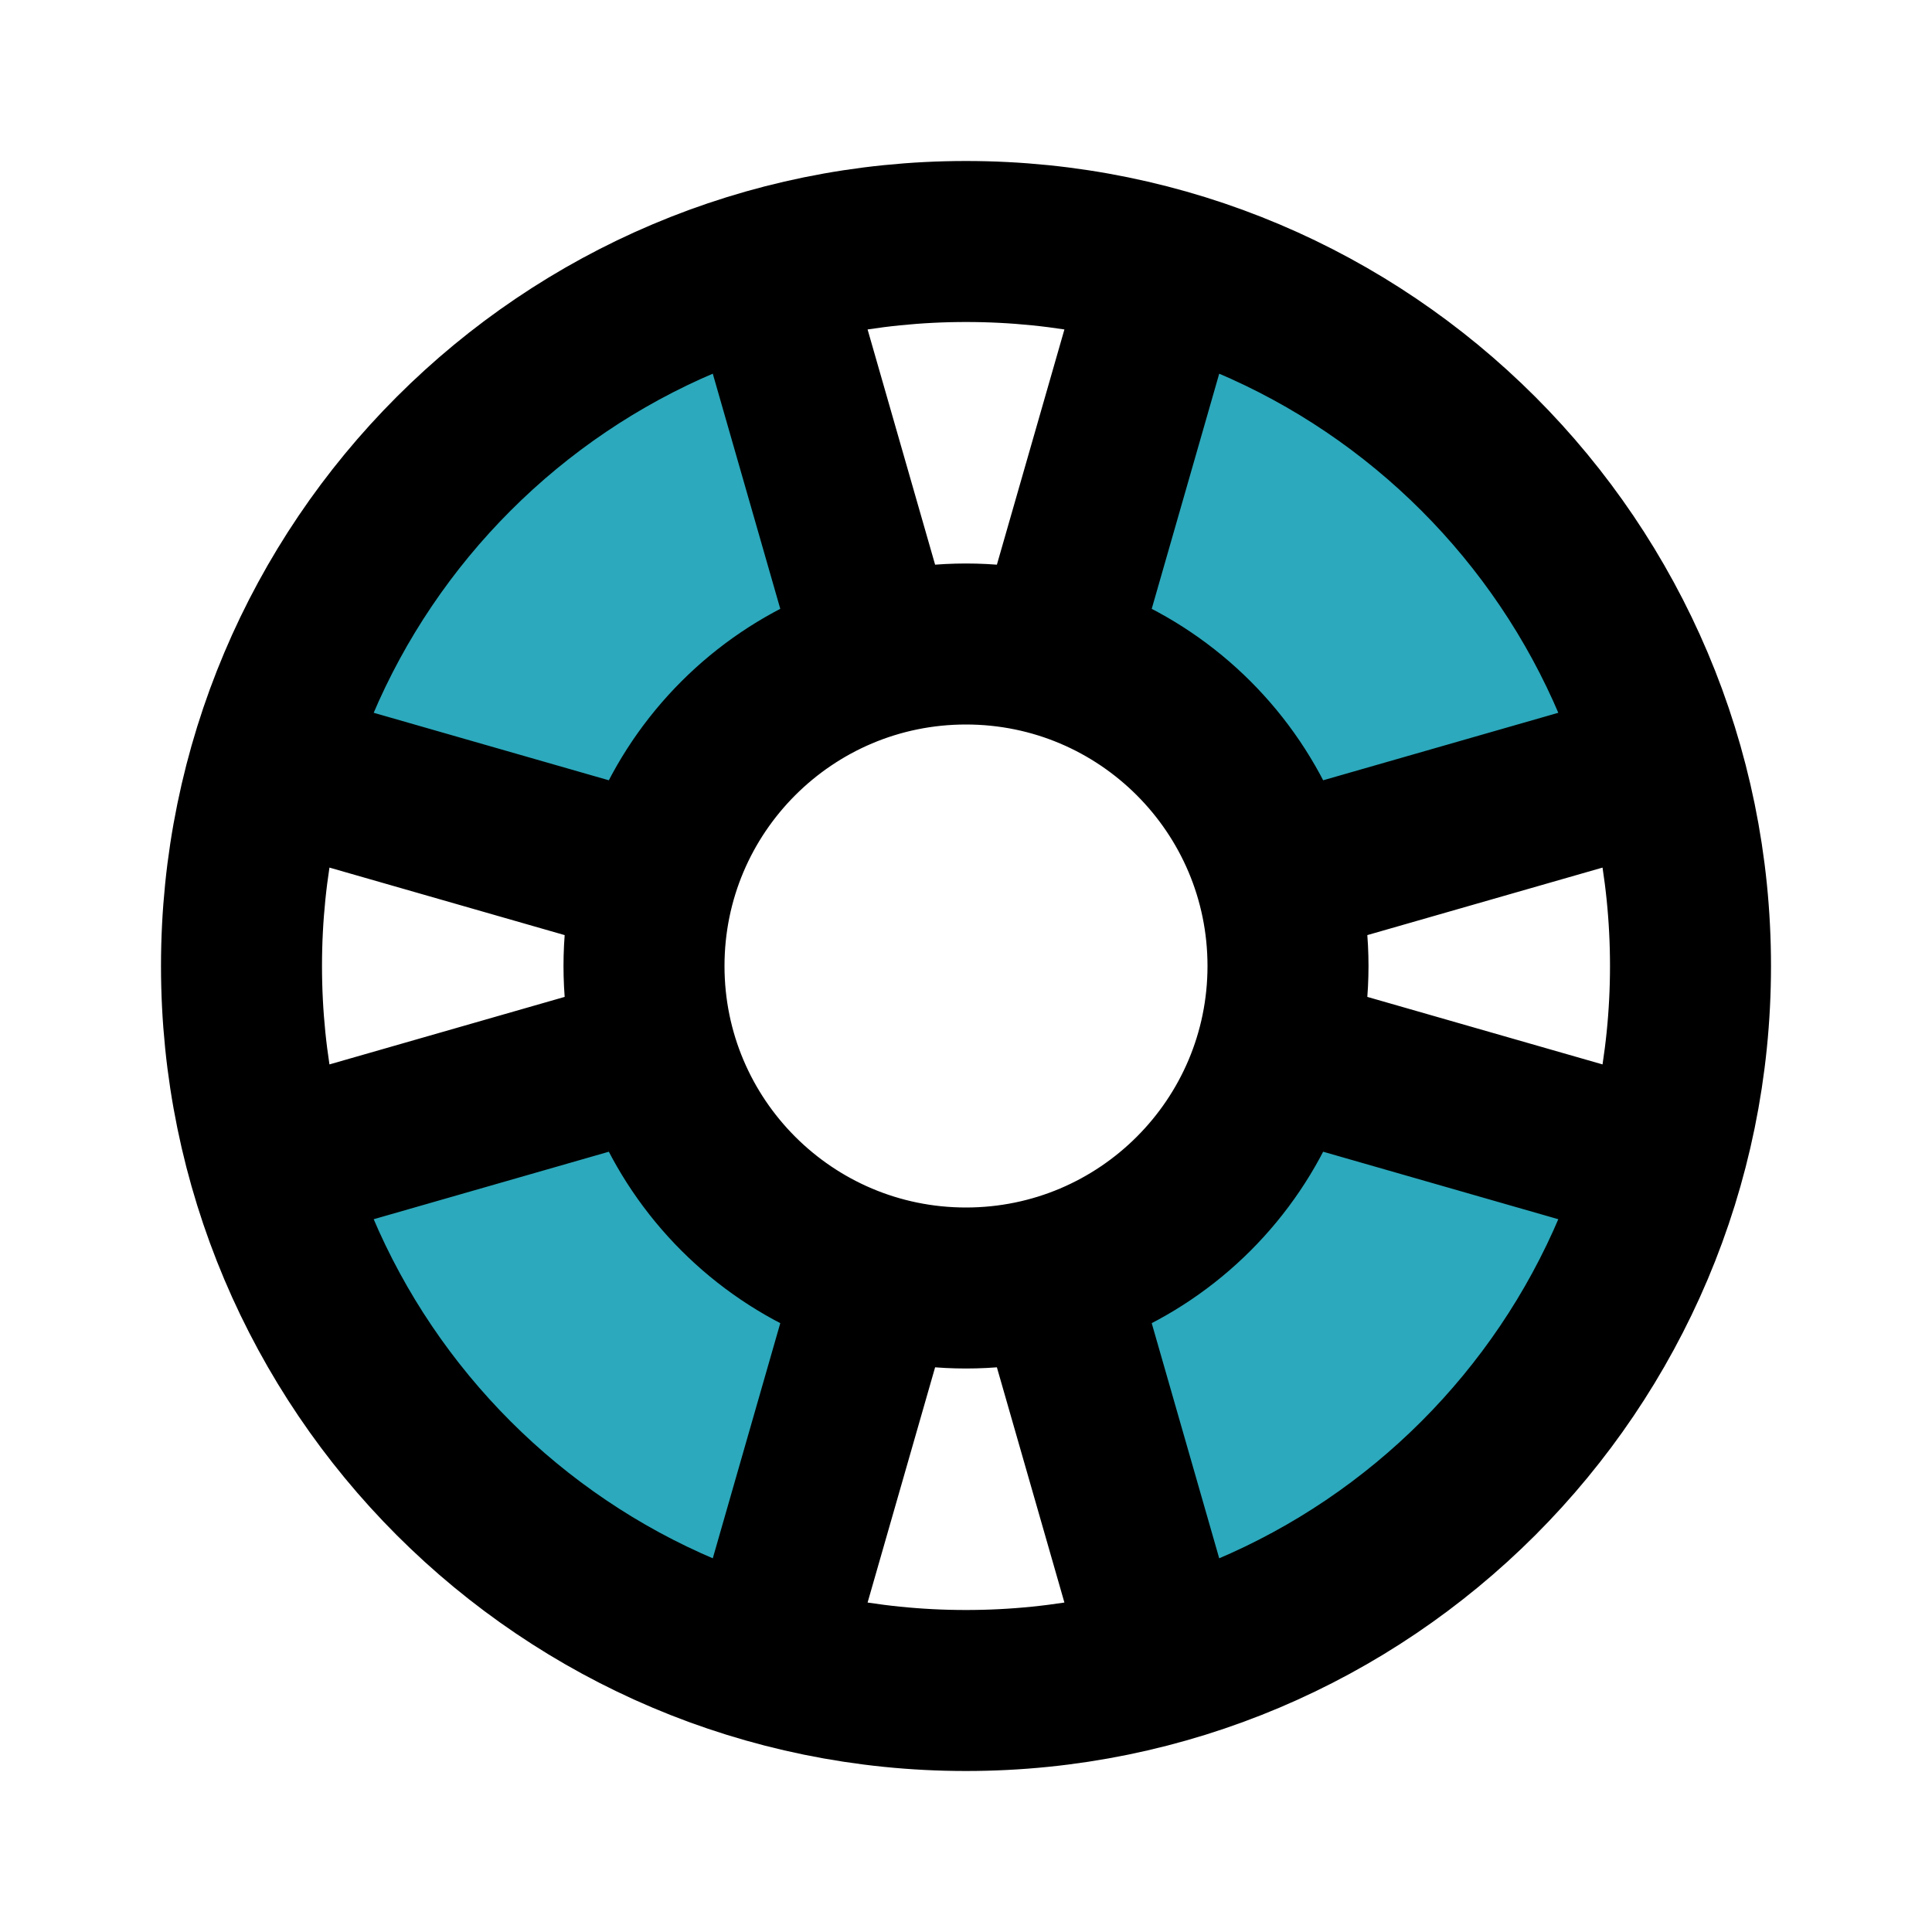
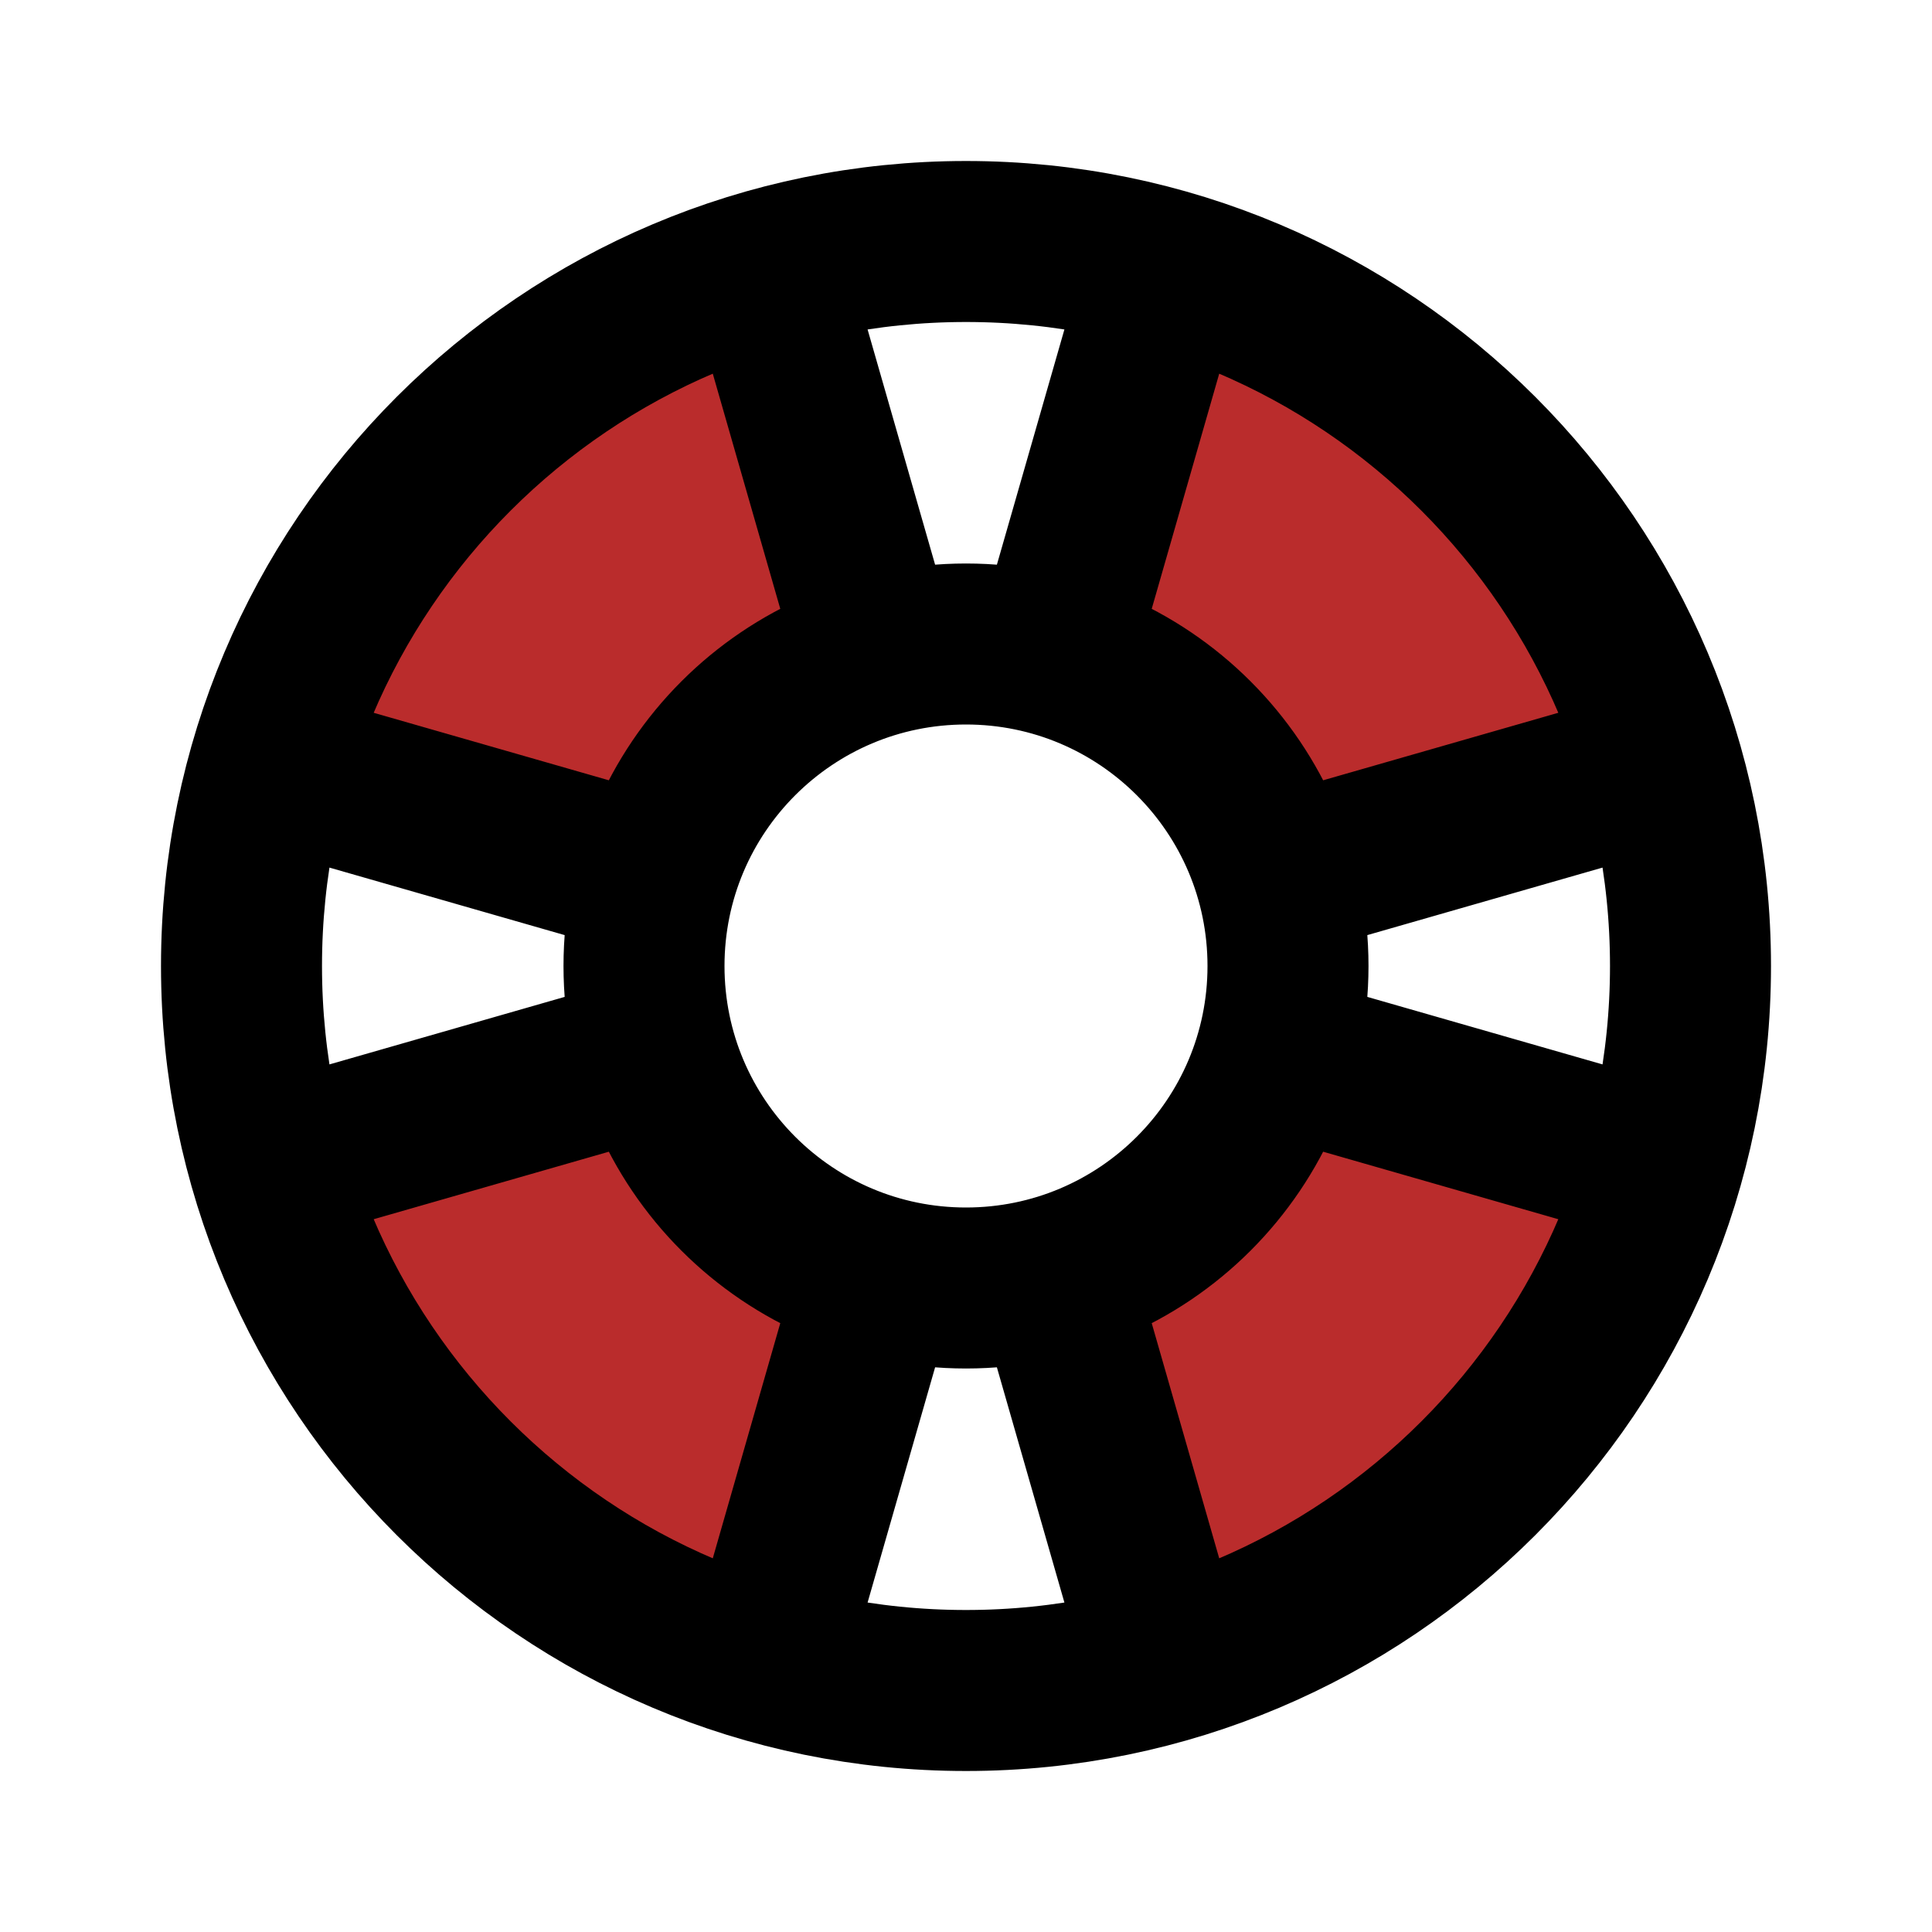
<svg xmlns="http://www.w3.org/2000/svg" fill="#000000" width="800px" height="800px" viewBox="0 0 24 24" id="help" data-name="Flat Line" class="icon flat-line">
-   <path id="secondary" d="M10.91,8.16,9.53,3.35A9,9,0,0,0,3.35,9.53l4.81,1.38A4,4,0,0,1,10.91,8.16ZM8.16,13.09,3.35,14.47a9,9,0,0,0,6.18,6.18l1.38-4.81A4,4,0,0,1,8.16,13.09Zm6.31-9.74L13.09,8.16a4,4,0,0,1,2.75,2.75l4.81-1.38A9,9,0,0,0,14.47,3.35Zm1.37,9.74a4,4,0,0,1-2.75,2.75l1.38,4.81a9,9,0,0,0,6.18-6.18Z" style="fill: rgb(44, 169, 188); stroke-width: 2;" />
-   <path id="primary" d="M20.42,14.41,16.1,13.17m4.32-3.58L16.1,10.83M3.58,9.59,7.9,10.83M3.58,14.41,7.9,13.17m1.69,7.25,1.24-4.32m2.34,0,1.24,4.32m0-16.84L13.17,7.9m-2.34,0L9.59,3.58M12,3a9,9,0,1,0,9,9A9,9,0,0,0,12,3Zm0,5a4,4,0,1,0,4,4A4,4,0,0,0,12,8Z" style="fill: none; stroke: rgb(0, 0, 0); stroke-linecap: round; stroke-linejoin: round; stroke-width: 2;" />
+   <g id="SVGRepo_bgCarrier" stroke-width="0" />
+   <g id="SVGRepo_tracerCarrier" stroke-linecap="round" stroke-linejoin="round" />
+   <g id="SVGRepo_iconCarrier">
+     <path id="secondary" d="M10.91,8.16,9.53,3.35A9,9,0,0,0,3.35,9.53l4.81,1.38A4,4,0,0,1,10.91,8.16ZM8.16,13.09,3.35,14.47a9,9,0,0,0,6.18,6.18l1.38-4.81A4,4,0,0,1,8.16,13.09Zm6.31-9.74L13.09,8.16a4,4,0,0,1,2.75,2.75l4.81-1.38A9,9,0,0,0,14.47,3.35Zm1.37,9.74a4,4,0,0,1-2.75,2.75l1.38,4.81a9,9,0,0,0,6.18-6.18Z" style="fill: #ba2c2c; stroke-width: 2;" />
+     <path id="primary" d="M20.42,14.41,16.1,13.17m4.32-3.58L16.1,10.83M3.58,9.59,7.9,10.83M3.58,14.41,7.9,13.17m1.69,7.25,1.24-4.32m2.34,0,1.24,4.32m0-16.84L13.17,7.9m-2.34,0L9.59,3.58M12,3a9,9,0,1,0,9,9A9,9,0,0,0,12,3Zm0,5a4,4,0,1,0,4,4A4,4,0,0,0,12,8Z" style="fill: none; stroke: #000000; stroke-linecap: round; stroke-linejoin: round; stroke-width: 2;" />
+   </g>
</svg>
